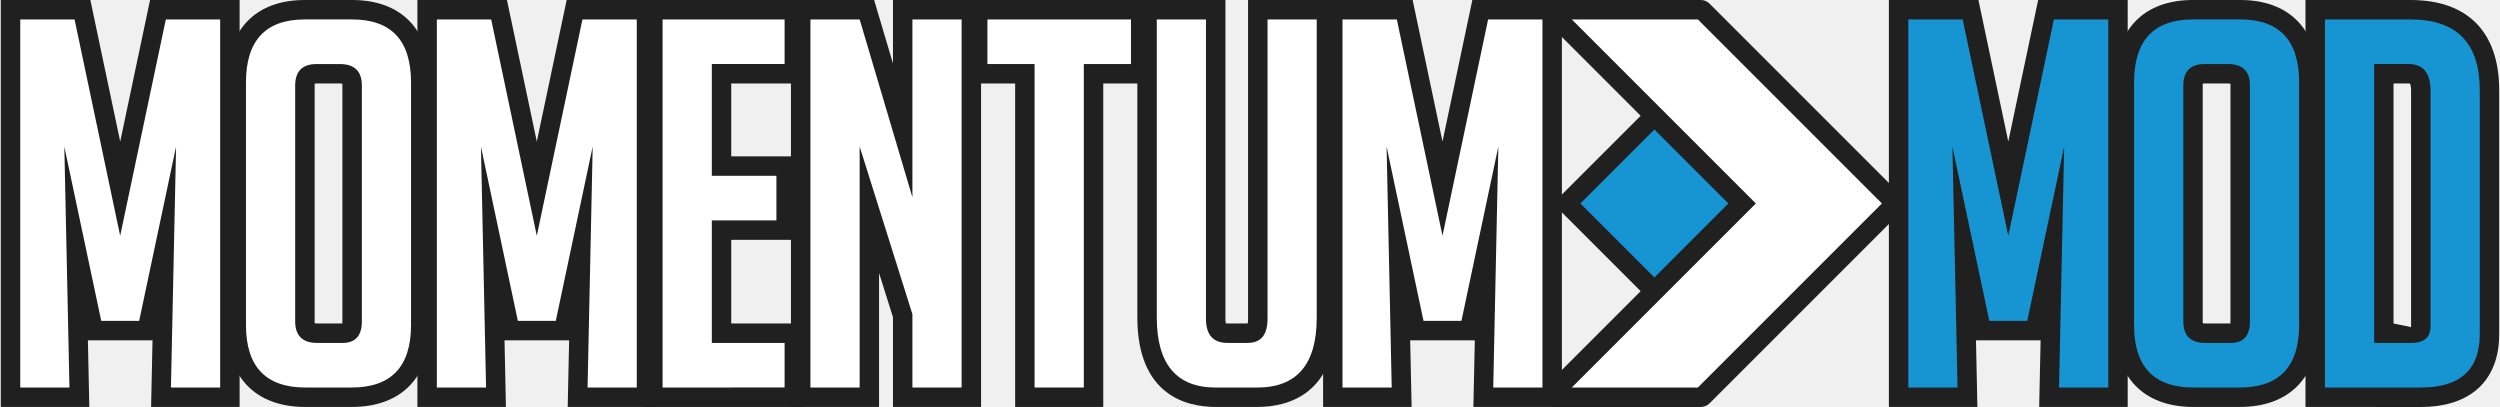
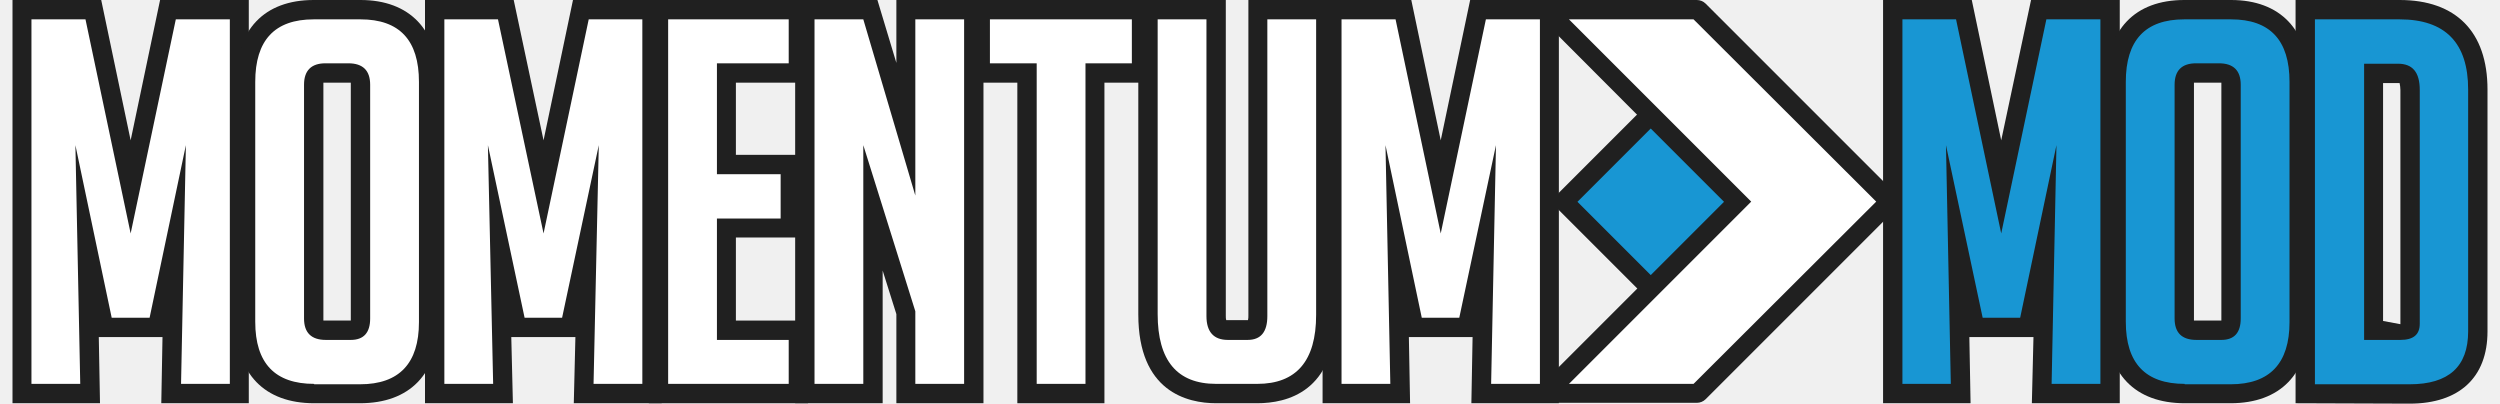
- <svg xmlns="http://www.w3.org/2000/svg" width="2746" height="447" viewBox="0 0 2746.45 447.36">
-   <g id="Layer_1" data-name="Layer 1">
-     <polygon fill="#202020" points="2240.76 447.36 2242.32 374.1 2171.28 374.1 2172.85 447.36 2075.54 447.36 2075.54 0 2173.98 0 2206.8 155.62 2239.63 0 2338.06 0 2338.06 447.36 2240.76 447.36" />
-     <path fill="#202020" d="M2533.29,447.68V.32h115.48c62.84,0,97.45,35.21,97.45,99.14V367.7c0,50.83-31.41,80-86.17,80Zm116.06-87.78,0-4V100a24.14,24.14,0,0,0-1-7.8,11.82,11.82,0,0,0-1.91-.13h-16.38V355.91Z" transform="translate(0.22 -0.32)" />
-     <path fill="#202020" d="M2410.21,447.68c-55.13,0-86.74-32.85-86.74-90.12V91c0-57.63,31.41-90.69,86.18-90.69h51.84c54.77,0,86.18,33.06,86.18,90.69V357.56c0,57.27-31.62,90.12-86.74,90.12Zm10.21-91.94a19.79,19.79,0,0,0,2.75.17h27.55a20.87,20.87,0,0,0,.1-2.3V94.39a19.3,19.3,0,0,0-.1-2.13,20.07,20.07,0,0,0-2.76-.17h-25.35a20.11,20.11,0,0,0-2.19.11,20.11,20.11,0,0,0-.11,2.19V353.61A18.89,18.89,0,0,0,2420.42,355.74Z" transform="translate(0.22 -0.32)" />
-     <path fill="#1795d2" d="M2206.58,259.5l50.15-237.81h59.74V426.31h-54.1L2268,161.45l-40.57,191.6h-41.7l-40.58-191.6,5.64,264.86h-54.1V21.69h59.73Z" transform="translate(0.22 -0.32)" />
-     <path fill="#1795d2" d="M2410.21,426.31q-65.39,0-65.37-68.75V91q0-69.32,64.81-69.32h51.84q64.78,0,64.8,69.32V357.56q0,68.74-65.36,68.75Zm13-49h27.61q21.41,0,21.42-23.67V94.39q0-23.67-24.24-23.67h-25.35q-23.67,0-23.67,23.67V353.61Q2398.94,377.28,2423.17,377.28Z" transform="translate(0.22 -0.32)" />
-     <path fill="#1795d2" d="M2554.67,426.31V21.69h94.1q76.08,0,76.08,77.77V367.7q0,58.62-64.8,58.61Zm54.09-49h40.58q21.4,0,21.41-18V100q0-29.29-24.23-29.3h-37.76Z" transform="translate(0.22 -0.32)" />
-   </g>
-   <g id="Layer_2" data-name="Layer 2">
-     <rect fill="#202020" x="1738.69" y="145.14" width="157.72" height="157.72" rx="13.7" transform="translate(374.18 1350.49) rotate(-45)" />
-     <path fill="#202020" d="M1698.56,424.29l190.6-190.6a13.71,13.71,0,0,0,0-19.38l-190.6-190.6A13.7,13.7,0,0,1,1708.24.32h160.27a13.69,13.69,0,0,1,9.69,4l210,210a13.71,13.71,0,0,1,0,19.38l-210,210a13.7,13.7,0,0,1-9.69,4H1708.24A13.7,13.7,0,0,1,1698.56,424.29Z" transform="translate(0.22 -0.32)" />
-     <rect fill="#1795d2" x="1760.06" y="166.51" width="114.97" height="114.97" transform="translate(374.18 1350.49) rotate(-45)" />
-     <polygon fill="#ffffff" points="1865.56 21.37 1726.99 21.37 1929.3 223.68 1726.99 425.98 1865.56 425.98 2067.86 223.68 1865.56 21.37" />
-   </g>
-   <g id="Layer_3" data-name="Layer 3">
-     <polygon fill="#202020" points="165.22 447.36 166.78 374.1 95.74 374.1 97.3 447.36 0 447.36 0 0 98.44 0 131.26 155.62 164.08 0 262.52 0 262.52 447.36 165.22 447.36" />
-     <polygon fill="#202020" points="1618.79 447.36 1620.35 374.1 1549.31 374.1 1550.88 447.36 1453.57 447.36 1453.57 0 1552.01 0 1584.83 155.62 1617.65 0 1716.09 0 1716.09 447.36 1618.79 447.36" />
-     <path fill="#202020" d="M334.66,447.68c-55.12,0-86.74-32.85-86.74-90.12V91C247.92,33.38,279.33.32,334.1.32h51.84c54.77,0,86.18,33.06,86.18,90.69V357.56c0,57.27-31.62,90.12-86.74,90.12Zm10.22-91.94a19.74,19.74,0,0,0,2.74.17h27.56c.06-.61.1-1.37.1-2.3V94.39a18.89,18.89,0,0,0-.11-2.13,20,20,0,0,0-2.75-.17H347.06a19.91,19.91,0,0,0-2.18.11,17.53,17.53,0,0,0-.12,2.19V353.61A16.47,16.47,0,0,0,344.88,355.74Z" transform="translate(0.22 -0.32)" />
-     <polygon fill="#202020" points="623.19 447.36 624.75 374.1 553.72 374.1 555.27 447.36 457.97 447.36 457.97 0 556.41 0 589.23 155.62 622.05 0 720.49 0 720.49 447.36 623.19 447.36" />
-     <polygon fill="#202020" points="706.12 447.36 706.12 0 882.98 0 882.98 91.77 802.96 91.77 802.96 171.88 873.97 171.88 873.97 263.65 802.96 263.65 802.96 355.58 882.98 355.58 882.98 447.36 706.12 447.36" />
-     <polygon fill="#202020" points="980.75 447.36 980.75 348.69 965.45 300.12 965.45 447.36 868.61 447.36 868.61 0 960.03 0 980.75 69.81 980.75 0 1077.59 0 1077.59 447.36 980.75 447.36" />
-     <path fill="#202020" d="M1335.34,447.68c-32.19,0-86.18-12.81-86.18-98.58V.32H1346V350.79a22,22,0,0,0,.46,5,16.2,16.2,0,0,0,1.83.1h22.18a27.27,27.27,0,0,0,.41-5.12V.32h96.84V349.67c0,85.27-54.35,98-86.74,98Z" transform="translate(0.22 -0.32)" />
-     <polygon fill="#202020" points="1115.07 447.36 1115.07 91.77 1063.22 91.77 1063.22 0 1263.75 0 1263.75 91.77 1211.91 91.77 1211.91 447.36 1115.07 447.36" />
-     <path fill="#ffffff" d="M131,259.5,181.19,21.69h59.73V426.31h-54.1l5.64-264.86-40.58,191.6h-41.7L69.61,161.45l5.64,264.86H21.15V21.69H80.88Z" transform="translate(0.22 -0.32)" />
-     <path fill="#ffffff" d="M334.66,426.31q-65.37,0-65.37-68.75V91q0-69.32,64.81-69.32h51.84q64.8,0,64.81,69.32V357.56q0,68.74-65.37,68.75Zm13-49h27.62q21.4,0,21.41-23.67V94.39q0-23.67-24.23-23.67H347.06q-23.67,0-23.67,23.67V353.61Q323.39,377.28,347.62,377.28Z" transform="translate(0.22 -0.32)" />
-     <path fill="#ffffff" d="M589,259.5,639.16,21.69H698.9V426.31H644.8l5.63-264.86-40.57,191.6h-41.7l-40.58-191.6,5.64,264.86h-54.1V21.69h59.73Z" transform="translate(0.22 -0.32)" />
-     <path fill="#ffffff" d="M727.27,426.31V21.69H861.39v49h-80V193.57h71v49h-71V377.28h80v49Z" transform="translate(0.22 -0.32)" />
-     <path fill="#ffffff" d="M1001.9,217.24V21.69H1056V426.31h-54.1V345.72l-58-184.27V426.31h-54.1V21.69h54.1Z" transform="translate(0.22 -0.32)" />
-     <path fill="#ffffff" d="M1190.31,70.72V426.31h-54.1V70.72h-51.84v-49h157.79v49Z" transform="translate(0.22 -0.32)" />
-     <path fill="#ffffff" d="M1446.35,21.69v328q0,76.63-65.37,76.64h-45.64q-64.81,0-64.81-77.21V21.69h54.09v329.1q0,26.5,23.67,26.49h22q22,0,22-26.49V21.69Z" transform="translate(0.22 -0.32)" />
-     <path fill="#ffffff" d="M1584.61,259.5l50.15-237.81h59.73V426.31H1640.4L1646,161.45l-40.57,191.6h-41.7l-40.58-191.6,5.64,264.86h-54.1V21.69h59.73Z" transform="translate(0.22 -0.32)" />
-   </g>
+ <svg xmlns="http://www.w3.org/2000/svg" xml:space="preserve" x="0" y="0" width="620" height="100" version="1.1" viewBox="0 0 620 100">
+   <style>
+         .st0{fill:#202020}.st1{fill:#1896d3}.st2{fill:#FFFFFF}
+     </style>
+   <path d="M503.9 100 504.3 83.6 488.4 83.6 488.7 100 467 100 467 0 489 0 496.3 34.8 503.7 0 525.7 0 525.7 100zM569.3 100V0h25.8c14 0 21.8 7.9 21.8 22.2v60c0 11.4-7 17.9-19.3 17.9L569.3 100zM595.3 80.4v-.9V22.3c0-.6-.1-1.2-.2-1.7-.1 0-.3 0-.4 0H591v59L595.3 80.4z" class="st0" />
+   <path d="M541.8,100c-12.3,0-19.4-7.3-19.4-20.1V20.3c0-12.9,7-20.3,19.3-20.3h11.6c12.2,0,19.3,7.4,19.3,20.3v59.6 c0,12.8-7.1,20.1-19.4,20.1H541.8z M544.1,79.5c0.2,0,0.4,0,0.6,0h6.2c0-0.2,0-0.3,0-0.5V21c0-0.2,0-0.3,0-0.5c-0.2,0-0.4,0-0.6,0 h-5.7c-0.2,0-0.3,0-0.5,0c0,0.2,0,0.3,0,0.5V79C544.1,79.1,544.1,79.3,544.1,79.5z" class="st0" />
+   <path d="M496.3 57.9 507.5 4.8 520.9 4.8 520.9 95.2 508.8 95.2 510 36 501 78.8 491.7 78.8 482.6 36 483.8 95.2 471.8 95.2 471.8 4.8 485.1 4.8zM541.8 95.2c-9.7 0-14.6-5.1-14.6-15.4V20.3c0-10.3 4.8-15.5 14.5-15.5h11.6c9.7 0 14.5 5.2 14.5 15.5v59.6c0 10.2-4.9 15.4-14.6 15.4H541.8zM544.7 84.3h6.2c3.2 0 4.8-1.8 4.8-5.3V21c0-3.5-1.8-5.3-5.4-5.3h-5.7c-3.5 0-5.3 1.8-5.3 5.3V79C539.3 82.5 541.1 84.3 544.7 84.3L544.7 84.3zM574.1 95.2V4.8h21c11.3 0 17 5.8 17 17.4v60c0 8.7-4.8 13.1-14.5 13.1H574.1zM586.2 84.3h9.1c3.2 0 4.8-1.3 4.8-4v-58c0-4.4-1.8-6.5-5.4-6.5h-8.4V84.3z" class="st1" />
+   <path d="M386.6,47.8l20.6-20.6c1.2-1.2,3.1-1.2,4.3,0l20.6,20.6c1.2,1.2,1.2,3.1,0,4.3l-20.6,20.6 c-1.2,1.2-3.1,1.2-4.3,0l-20.6-20.6C385.4,51,385.4,49,386.6,47.8z" class="st0" />
+   <path d="M382.8,94.8l42.6-42.6c1.2-1.2,1.2-3.1,0-4.3L382.8,5.2c-1.2-1.2-1.2-3.1,0-4.3c0.6-0.6,1.4-0.9,2.2-0.9h35.8 c0.8,0,1.6,0.3,2.2,0.9l46.9,46.9c1.2,1.2,1.2,3.1,0,4.3l-46.9,46.9c-0.6,0.6-1.4,0.9-2.2,0.9h-35.8c-1.7,0-3.1-1.4-3.1-3.1 C381.9,96.1,382.2,95.3,382.8,94.8z" class="st0" />
+   <path d="M396.5 37.2H422.2V62.9H396.5z" class="st1" transform="rotate(-45.001 409.362 50.009)" />
+   <path d="M420 4.8 389.1 4.8 434.3 50 389.1 95.2 420 95.2 465.3 50z" class="st2" />
+   <path d="M40 100 40.3 83.6 24.5 83.6 24.8 100 3.1 100 3.1 0 25.1 0 32.4 34.8 39.7 0 61.7 0 61.7 100zM364.9 100 365.2 83.6 349.4 83.6 349.7 100 328 100 328 0 350 0 357.3 34.8 364.6 0 386.6 0 386.6 100z" class="st0" />
+   <path d="M77.9,100c-12.3,0-19.4-7.3-19.4-20.1V20.3C58.5,7.4,65.5,0,77.8,0h11.6c12.2,0,19.3,7.4,19.3,20.3v59.6 c0,12.8-7.1,20.1-19.4,20.1H77.9z M80.2,79.5c0.2,0,0.4,0,0.6,0H87c0-0.1,0-0.3,0-0.5V21c0-0.2,0-0.3,0-0.5c-0.2,0-0.4,0-0.6,0 h-5.7c-0.2,0-0.3,0-0.5,0c0,0.2,0,0.3,0,0.5V79C80.2,79.1,80.2,79.3,80.2,79.5z" class="st0" />
+   <path d="M142.3 100 142.7 83.6 126.8 83.6 127.2 100 105.4 100 105.4 0 127.4 0 134.8 34.8 142.1 0 164.1 0 164.1 100z" class="st0" />
+   <path d="M160.9 100 160.9 0 200.4 0 200.4 20.5 182.5 20.5 182.5 38.4 198.4 38.4 198.4 58.9 182.5 58.9 182.5 79.5 200.4 79.5 200.4 100z" class="st0" />
+   <path d="M222.3 100 222.3 77.9 218.9 67.1 218.9 100 197.2 100 197.2 0 217.6 0 222.3 15.6 222.3 0 243.9 0 243.9 100zM301.6 100c-7.2 0-19.3-2.9-19.3-22V0H304v78.3c0 .4 0 .8.1 1.1.1 0 .3 0 .4 0h5c.1-.4.1-.8.1-1.1V0h21.6v78.1c0 19.1-12.1 21.9-19.4 21.9L301.6 100z" class="st0" />
+   <path d="M252.3 100 252.3 20.5 240.7 20.5 240.7 0 285.5 0 285.5 20.5 273.9 20.5 273.9 100z" class="st0" />
+   <path d="M32.4 57.9 43.6 4.8 57 4.8 57 95.2 44.9 95.2 46.1 36 37.1 78.8 27.7 78.8 18.7 36 19.9 95.2 7.8 95.2 7.8 4.8 21.2 4.8zM77.9 95.2c-9.7 0-14.6-5.1-14.6-15.4V20.3c0-10.3 4.8-15.5 14.5-15.5h11.6c9.7 0 14.5 5.2 14.5 15.5v59.6c0 10.2-4.9 15.4-14.6 15.4H77.9zM80.8 84.3H87c3.2 0 4.8-1.8 4.8-5.3V21c0-3.5-1.8-5.3-5.4-5.3h-5.7c-3.5 0-5.3 1.8-5.3 5.3V79C75.4 82.5 77.2 84.3 80.8 84.3L80.8 84.3zM134.8 57.9 146 4.8 159.3 4.8 159.3 95.2 147.2 95.2 148.5 36 139.4 78.8 130.1 78.8 121 36 122.3 95.2 110.2 95.2 110.2 4.8 123.5 4.8zM165.7 95.2 165.7 4.8 195.6 4.8 195.6 15.7 177.8 15.7 177.8 43.2 193.6 43.2 193.6 54.2 177.8 54.2 177.8 84.3 195.6 84.3 195.6 95.2zM227 48.5 227 4.8 239.1 4.8 239.1 95.2 227 95.2 227 77.2 214.1 36 214.1 95.2 202 95.2 202 4.8 214.1 4.8zM269.2 15.7 269.2 95.2 257.1 95.2 257.1 15.7 245.5 15.7 245.5 4.8 280.7 4.8 280.7 15.7zM326.4 4.8v73.3c0 11.4-4.9 17.1-14.6 17.1h-10.2c-9.7 0-14.5-5.8-14.5-17.3V4.8h12.1v73.6c0 3.9 1.8 5.9 5.3 5.9h4.9c3.3 0 4.9-2 4.9-5.9V4.8H326.4zM357.3 57.9 368.5 4.8 381.9 4.8 381.9 95.2 369.8 95.2 371 36 361.9 78.8 352.6 78.8 343.6 36 344.8 95.2 332.7 95.2 332.7 4.8 346.1 4.8z" class="st2" />
</svg>
